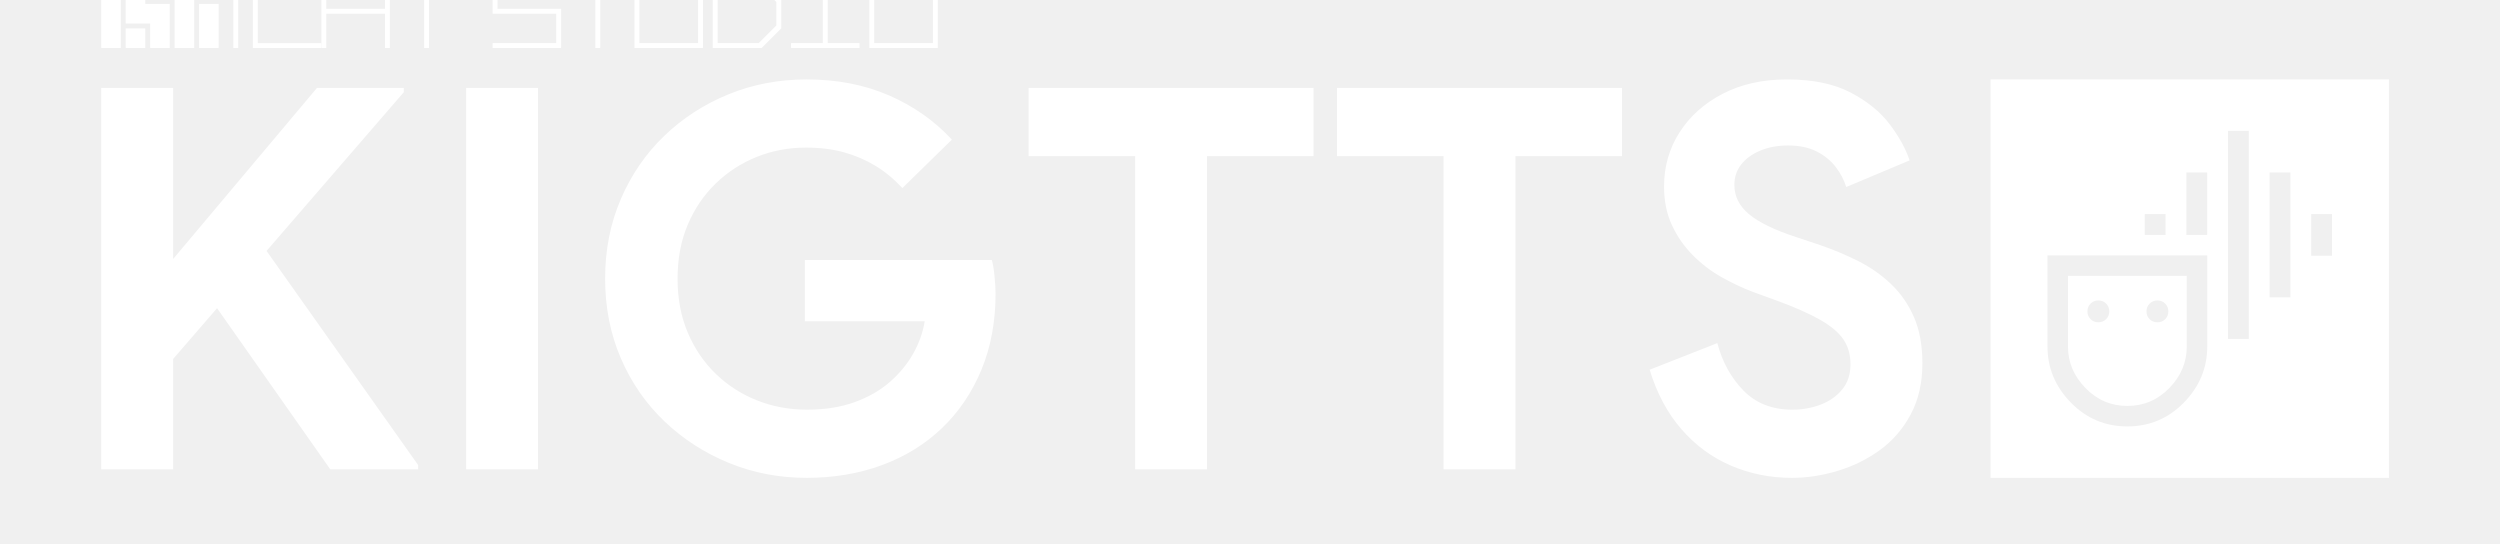
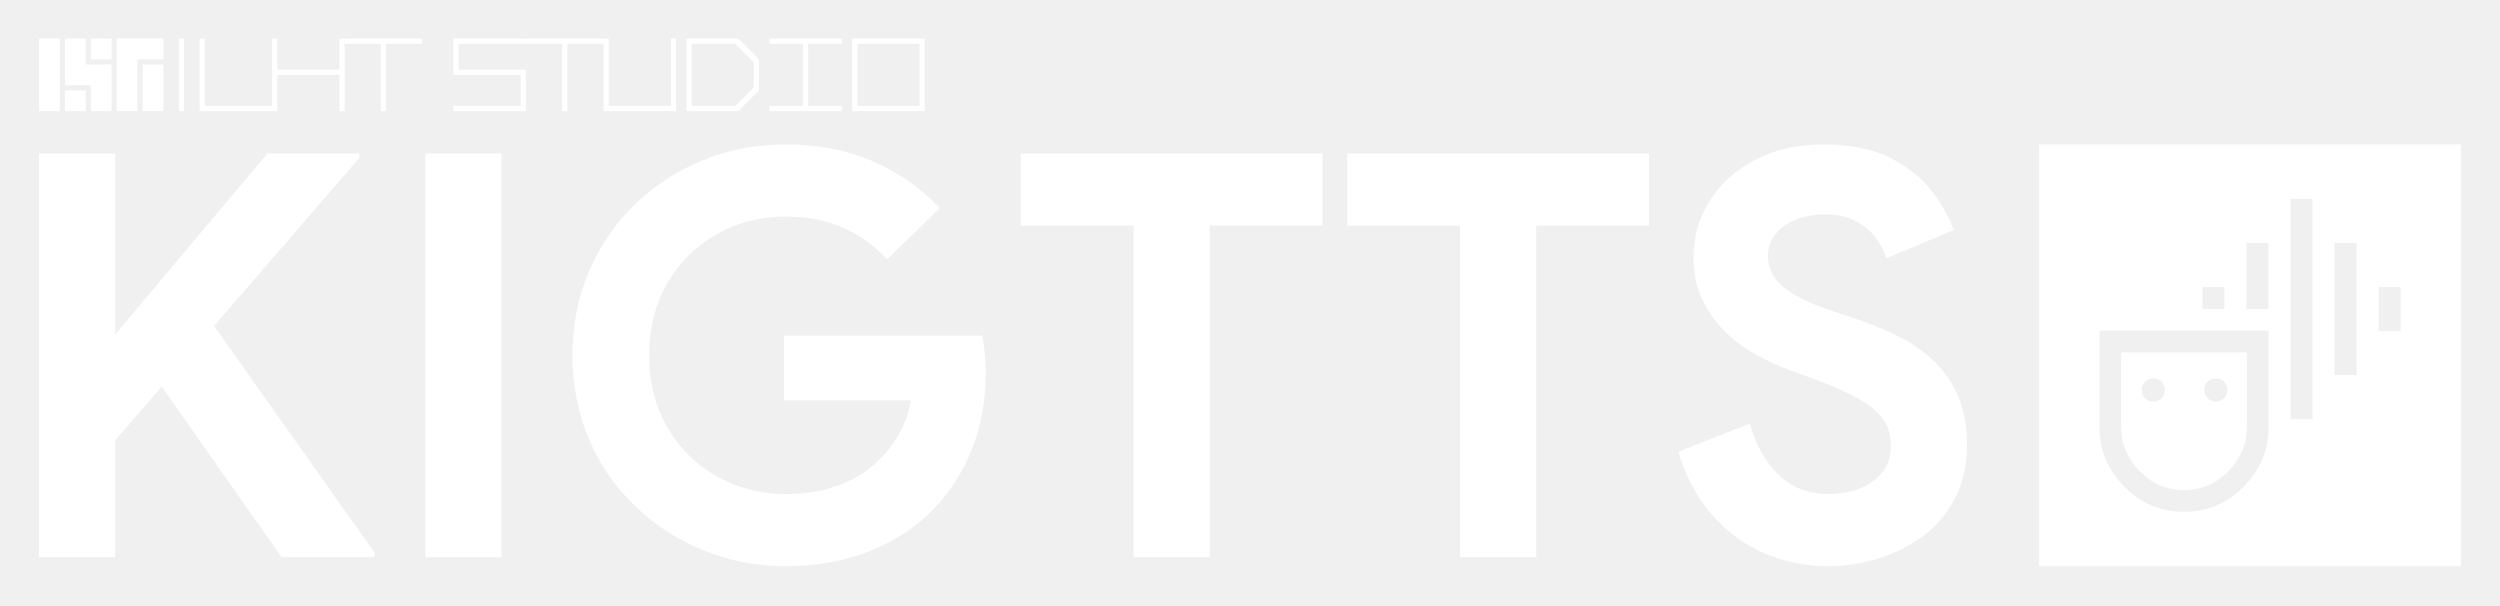
- <svg xmlns="http://www.w3.org/2000/svg" width="100%" height="100%" viewBox="16 137 4080 887" version="1.1" xml:space="preserve" style="fill-rule:evenodd;clip-rule:evenodd;stroke-linejoin:round;stroke-miterlimit:2;">
+ <svg xmlns="http://www.w3.org/2000/svg" width="100%" height="100%" viewBox="121 44 3854 933" version="1.1" xml:space="preserve" style="fill-rule:evenodd;clip-rule:evenodd;stroke-linejoin:round;stroke-miterlimit:2;">
  <g transform="matrix(1.412822,0,0,1.412822,-716.4692,39.34799)">
    <path d="M3278.022,160.867L3278.022,621.105L2817.784,621.105L2817.784,160.867L3278.022,160.867ZM2910.483,534.077C2928.425,552.478 2950.211,561.679 2975.842,561.679C3001.473,561.679 3023.259,552.478 3041.201,534.077C3059.143,515.675 3068.114,494.119 3068.114,469.408L3068.114,364.124L2883.571,364.124L2883.571,469.408C2883.571,494.119 2892.542,515.675 2910.483,534.077ZM3024.344,517.318C3010.937,531.119 2994.791,538.02 2975.905,538.02C2957.02,538.02 2940.853,531.119 2927.404,517.318C2913.955,503.517 2907.23,487.547 2907.23,469.408L2907.23,387.783L3044.454,387.783L3044.454,469.408C3044.454,487.547 3037.751,503.517 3024.344,517.318ZM2942.325,441.411C2945.9,441.411 2948.897,440.202 2951.315,437.783C2953.734,435.365 2954.943,432.368 2954.943,428.793C2954.943,425.218 2953.734,422.221 2951.315,419.802C2948.897,417.384 2945.9,416.174 2942.325,416.174C2938.75,416.174 2935.753,417.384 2933.334,419.802C2930.916,422.221 2929.707,425.218 2929.707,428.793C2929.707,432.368 2930.916,435.365 2933.334,437.783C2935.753,440.202 2938.75,441.411 2942.325,441.411ZM3019.612,437.783C3021.978,435.365 3023.161,432.368 3023.161,428.793C3023.161,425.218 3021.952,422.221 3019.533,419.802C3017.115,417.384 3014.118,416.174 3010.543,416.174C3006.967,416.174 3003.971,417.384 3001.552,419.802C2999.133,422.221 2997.924,425.218 2997.924,428.793C2997.924,432.368 2999.107,435.365 3001.473,437.783C3003.839,440.202 3006.862,441.411 3010.543,441.411C3014.223,441.411 3017.246,440.202 3019.612,437.783ZM3188.201,364.496L3212.235,364.496L3212.235,316.428L3188.201,316.428L3188.201,364.496ZM3043.997,340.462L3068.031,340.462L3068.031,268.36L3043.997,268.36L3043.997,340.462ZM3092.065,460.631L3116.099,460.631L3116.099,220.292L3092.065,220.292L3092.065,460.631ZM3140.133,412.563L3164.167,412.563L3164.167,268.36L3140.133,268.36L3140.133,412.563ZM2995.93,340.462L3019.963,340.462L3019.963,316.428L2995.93,316.428L2995.93,340.462Z" style="fill:white;" />
  </g>
  <g transform="matrix(1.218669,0,0,1.218669,-223.5955,-344.9674)">
    <path d="M428.468,876.214L428.468,1024L332.17,1024L332.17,513.265L428.468,513.265L428.468,742.298L621.063,513.265L737.334,513.265L737.334,518.972L553.568,731.52L756.593,1018.293L756.593,1024L638.896,1024L487.28,808.191L428.468,876.214ZM820.792,1024L820.792,513.265L917.09,513.265L917.09,1024L820.792,1024ZM1276.601,1035.413C1239.985,1035.413 1205.389,1028.755 1172.814,1015.44C1140.239,1002.125 1111.469,983.579 1086.502,959.801C1061.536,936.024 1042.039,907.848 1028.01,875.273C1013.982,842.699 1006.968,807.152 1006.968,768.633C1006.968,730.113 1013.982,694.566 1028.01,661.992C1042.039,629.417 1061.418,601.241 1086.146,577.464C1110.874,553.686 1139.526,535.14 1172.101,521.825C1204.675,508.51 1239.509,501.852 1276.601,501.852C1317.498,501.852 1354.353,508.985 1387.166,523.251C1419.978,537.518 1448.035,557.253 1471.337,582.457L1404.999,647.369C1394.061,635.48 1382.172,625.612 1369.333,617.766C1356.493,609.919 1342.464,603.856 1327.247,599.576C1312.03,595.296 1294.91,593.157 1275.888,593.157C1252.586,593.157 1230.593,597.318 1209.906,605.64C1189.22,613.962 1170.912,625.85 1154.981,641.305C1139.05,656.761 1126.567,675.188 1117.532,696.587C1108.496,717.987 1103.979,742.002 1103.979,768.633C1103.979,795.263 1108.496,819.278 1117.532,840.678C1126.567,862.077 1139.05,880.504 1154.981,895.96C1170.912,911.415 1189.339,923.303 1210.263,931.625C1231.187,939.947 1253.538,944.108 1277.315,944.108C1301.092,944.108 1322.254,940.78 1340.8,934.122C1359.346,927.464 1375.158,918.429 1388.236,907.016C1401.313,895.603 1411.775,882.882 1419.622,868.854C1427.468,854.825 1432.58,840.44 1434.958,825.698L1274.462,825.698L1274.462,743.666L1524.836,743.666C1526.262,748.422 1527.451,755.555 1528.402,765.066C1529.353,774.577 1529.829,782.423 1529.829,788.605C1529.829,826.173 1523.528,860.175 1510.926,890.61C1498.324,921.045 1480.729,947.081 1458.141,968.718C1435.552,990.355 1408.803,1006.88 1377.892,1018.293C1346.982,1029.707 1313.218,1035.413 1276.601,1035.413ZM1716.718,604.57L1574.055,604.57L1574.055,513.265L1955.679,513.265L1955.679,604.57L1813.016,604.57L1813.016,1024L1716.718,1024L1716.718,604.57ZM2129.729,604.57L1987.065,604.57L1987.065,513.265L2368.69,513.265L2368.69,604.57L2226.026,604.57L2226.026,1024L2129.729,1024L2129.729,604.57ZM2596.238,1035.413C2567.23,1035.413 2540.005,1029.944 2514.563,1019.007C2489.121,1008.069 2467.009,991.782 2448.225,970.145C2429.441,948.507 2415.293,921.996 2405.782,890.61L2496.374,854.944C2503.031,880.148 2514.682,901.309 2531.326,918.429C2547.97,935.549 2569.845,944.108 2596.951,944.108C2610.266,944.108 2622.868,941.85 2634.757,937.332C2646.646,932.814 2656.275,926.038 2663.646,917.002C2671.017,907.967 2674.703,896.792 2674.703,883.477C2674.703,870.637 2671.612,859.58 2665.43,850.307C2659.248,841.034 2648.904,832.237 2634.4,823.915C2619.896,815.593 2600.28,806.914 2575.552,797.879L2544.166,786.465C2530.375,781.234 2516.465,774.696 2502.437,766.849C2488.408,759.003 2475.568,749.254 2463.918,737.603C2452.267,725.952 2442.875,712.518 2435.742,697.301C2428.608,682.083 2425.042,664.726 2425.042,645.229C2425.042,618.598 2431.937,594.464 2445.728,572.827C2459.519,551.19 2478.778,533.951 2503.507,521.112C2528.235,508.272 2557.005,501.852 2589.818,501.852C2624.057,501.852 2652.352,507.677 2674.703,519.328C2697.053,530.979 2714.53,545.127 2727.132,561.771C2739.734,578.415 2748.65,594.583 2753.881,610.276L2668.996,645.942C2666.143,636.431 2661.388,627.396 2654.73,618.836C2648.072,610.276 2639.512,603.381 2629.051,598.15C2618.589,592.919 2605.987,590.303 2591.245,590.303C2577.454,590.303 2565.09,592.562 2554.152,597.08C2543.215,601.597 2534.655,607.78 2528.473,615.626C2522.291,623.473 2519.2,632.627 2519.2,643.089C2519.2,658.306 2525.738,671.384 2538.816,682.321C2551.893,693.259 2572.936,703.483 2601.944,712.994L2634.044,723.694C2652.114,729.876 2669.353,737.128 2685.759,745.45C2702.166,753.772 2716.789,764.115 2729.628,776.479C2742.468,788.843 2752.573,803.585 2759.944,820.705C2767.315,837.824 2771.001,858.273 2771.001,882.05C2771.001,908.205 2765.77,931.031 2755.308,950.528C2744.846,970.026 2731.055,985.956 2713.935,998.321C2696.816,1010.685 2677.913,1019.958 2657.227,1026.14C2636.54,1032.322 2616.211,1035.413 2596.238,1035.413Z" style="fill:white;" />
  </g>
  <g transform="matrix(0.764278,0,-0,0.764278,-2254.774,23.38691)">
    <path d="M3187.301,104.838L3229.087,104.838L3229.087,251.09L3187.301,251.09L3187.301,104.838ZM3239.534,104.838L3239.534,198.857L3291.767,198.857L3291.767,251.09L3333.553,251.09L3333.553,157.071L3281.32,157.071L3281.32,104.838L3239.534,104.838ZM3291.767,104.838L3291.767,146.624L3333.553,146.624L3333.553,104.838L3291.767,104.838ZM3239.534,209.304L3239.534,251.09L3281.32,251.09L3281.32,209.304L3239.534,209.304ZM3344,104.838L3344,251.09L3385.786,251.09L3385.786,146.624L3438.019,146.624L3438.019,104.838L3344,104.838ZM3438.019,157.071L3396.233,157.071L3396.233,251.09L3438.019,251.09L3438.019,157.071Z" style="fill:white;fill-rule:nonzero;" />
    <rect x="3469.359" y="104.838" width="10.447" height="146.252" style="fill:white;fill-rule:nonzero;" />
    <path d="M3511.145,104.942L3511.145,251.194L3657.397,251.194L3657.397,240.748L3521.592,240.748L3521.592,104.942L3511.145,104.942Z" style="fill:white;fill-rule:nonzero;" />
    <path d="M3657.397,104.838L3657.397,251.09L3667.844,251.09L3667.844,177.964L3793.203,177.964L3793.203,251.09L3803.65,251.09L3803.65,104.838L3793.203,104.838L3793.203,167.517L3667.844,167.517L3667.844,104.838L3657.397,104.838Z" style="fill:white;fill-rule:nonzero;" />
    <path d="M3803.65,104.838L3803.65,115.284L3876.776,115.284L3876.776,251.09L3887.222,251.09L3887.222,115.284L3960.348,115.284L3960.348,104.838L3803.65,104.838Z" style="fill:white;fill-rule:nonzero;" />
    <path d="M4169.28,104.838L4023.028,104.838L4023.028,177.964L4158.833,177.964L4158.833,240.643L4023.028,240.643L4023.028,251.09L4169.28,251.09L4169.28,167.517L4033.474,167.517L4033.474,115.284L4169.28,115.284L4169.28,104.838Z" style="fill:white;fill-rule:nonzero;" />
    <path d="M4169.28,104.838L4169.28,115.284L4242.406,115.284L4242.406,251.09L4252.853,251.09L4252.853,115.284L4325.979,115.284L4325.979,104.838L4169.28,104.838Z" style="fill:white;fill-rule:nonzero;" />
    <path d="M4325.979,104.838L4325.979,251.09L4472.231,251.09L4472.231,104.838L4461.784,104.838L4461.784,240.643L4336.425,240.643L4336.425,104.838L4325.979,104.838Z" style="fill:white;fill-rule:nonzero;" />
    <path d="M4493.124,104.838L4493.124,251.09L4597.59,251.09L4639.376,209.304L4639.376,146.624L4597.59,104.838L4493.124,104.838ZM4591.322,115.284L4628.93,152.892L4628.93,203.036L4591.322,240.643L4503.571,240.643L4503.571,115.284L4591.322,115.284Z" style="fill:white;fill-rule:nonzero;" />
    <path d="M4806.522,104.838L4660.269,104.838L4660.269,115.284L4728.172,115.284L4728.172,240.643L4660.269,240.643L4660.269,251.09L4806.522,251.09L4806.522,240.643L4738.619,240.643L4738.619,115.284L4806.522,115.284L4806.522,104.838Z" style="fill:white;fill-rule:nonzero;" />
    <path d="M4827.415,104.838L4827.415,251.09L4973.667,251.09L4973.667,104.838L4827.415,104.838ZM4963.22,115.284L4963.22,240.643L4837.861,240.643L4837.861,115.284L4963.22,115.284Z" style="fill:white;fill-rule:nonzero;" />
  </g>
</svg>
